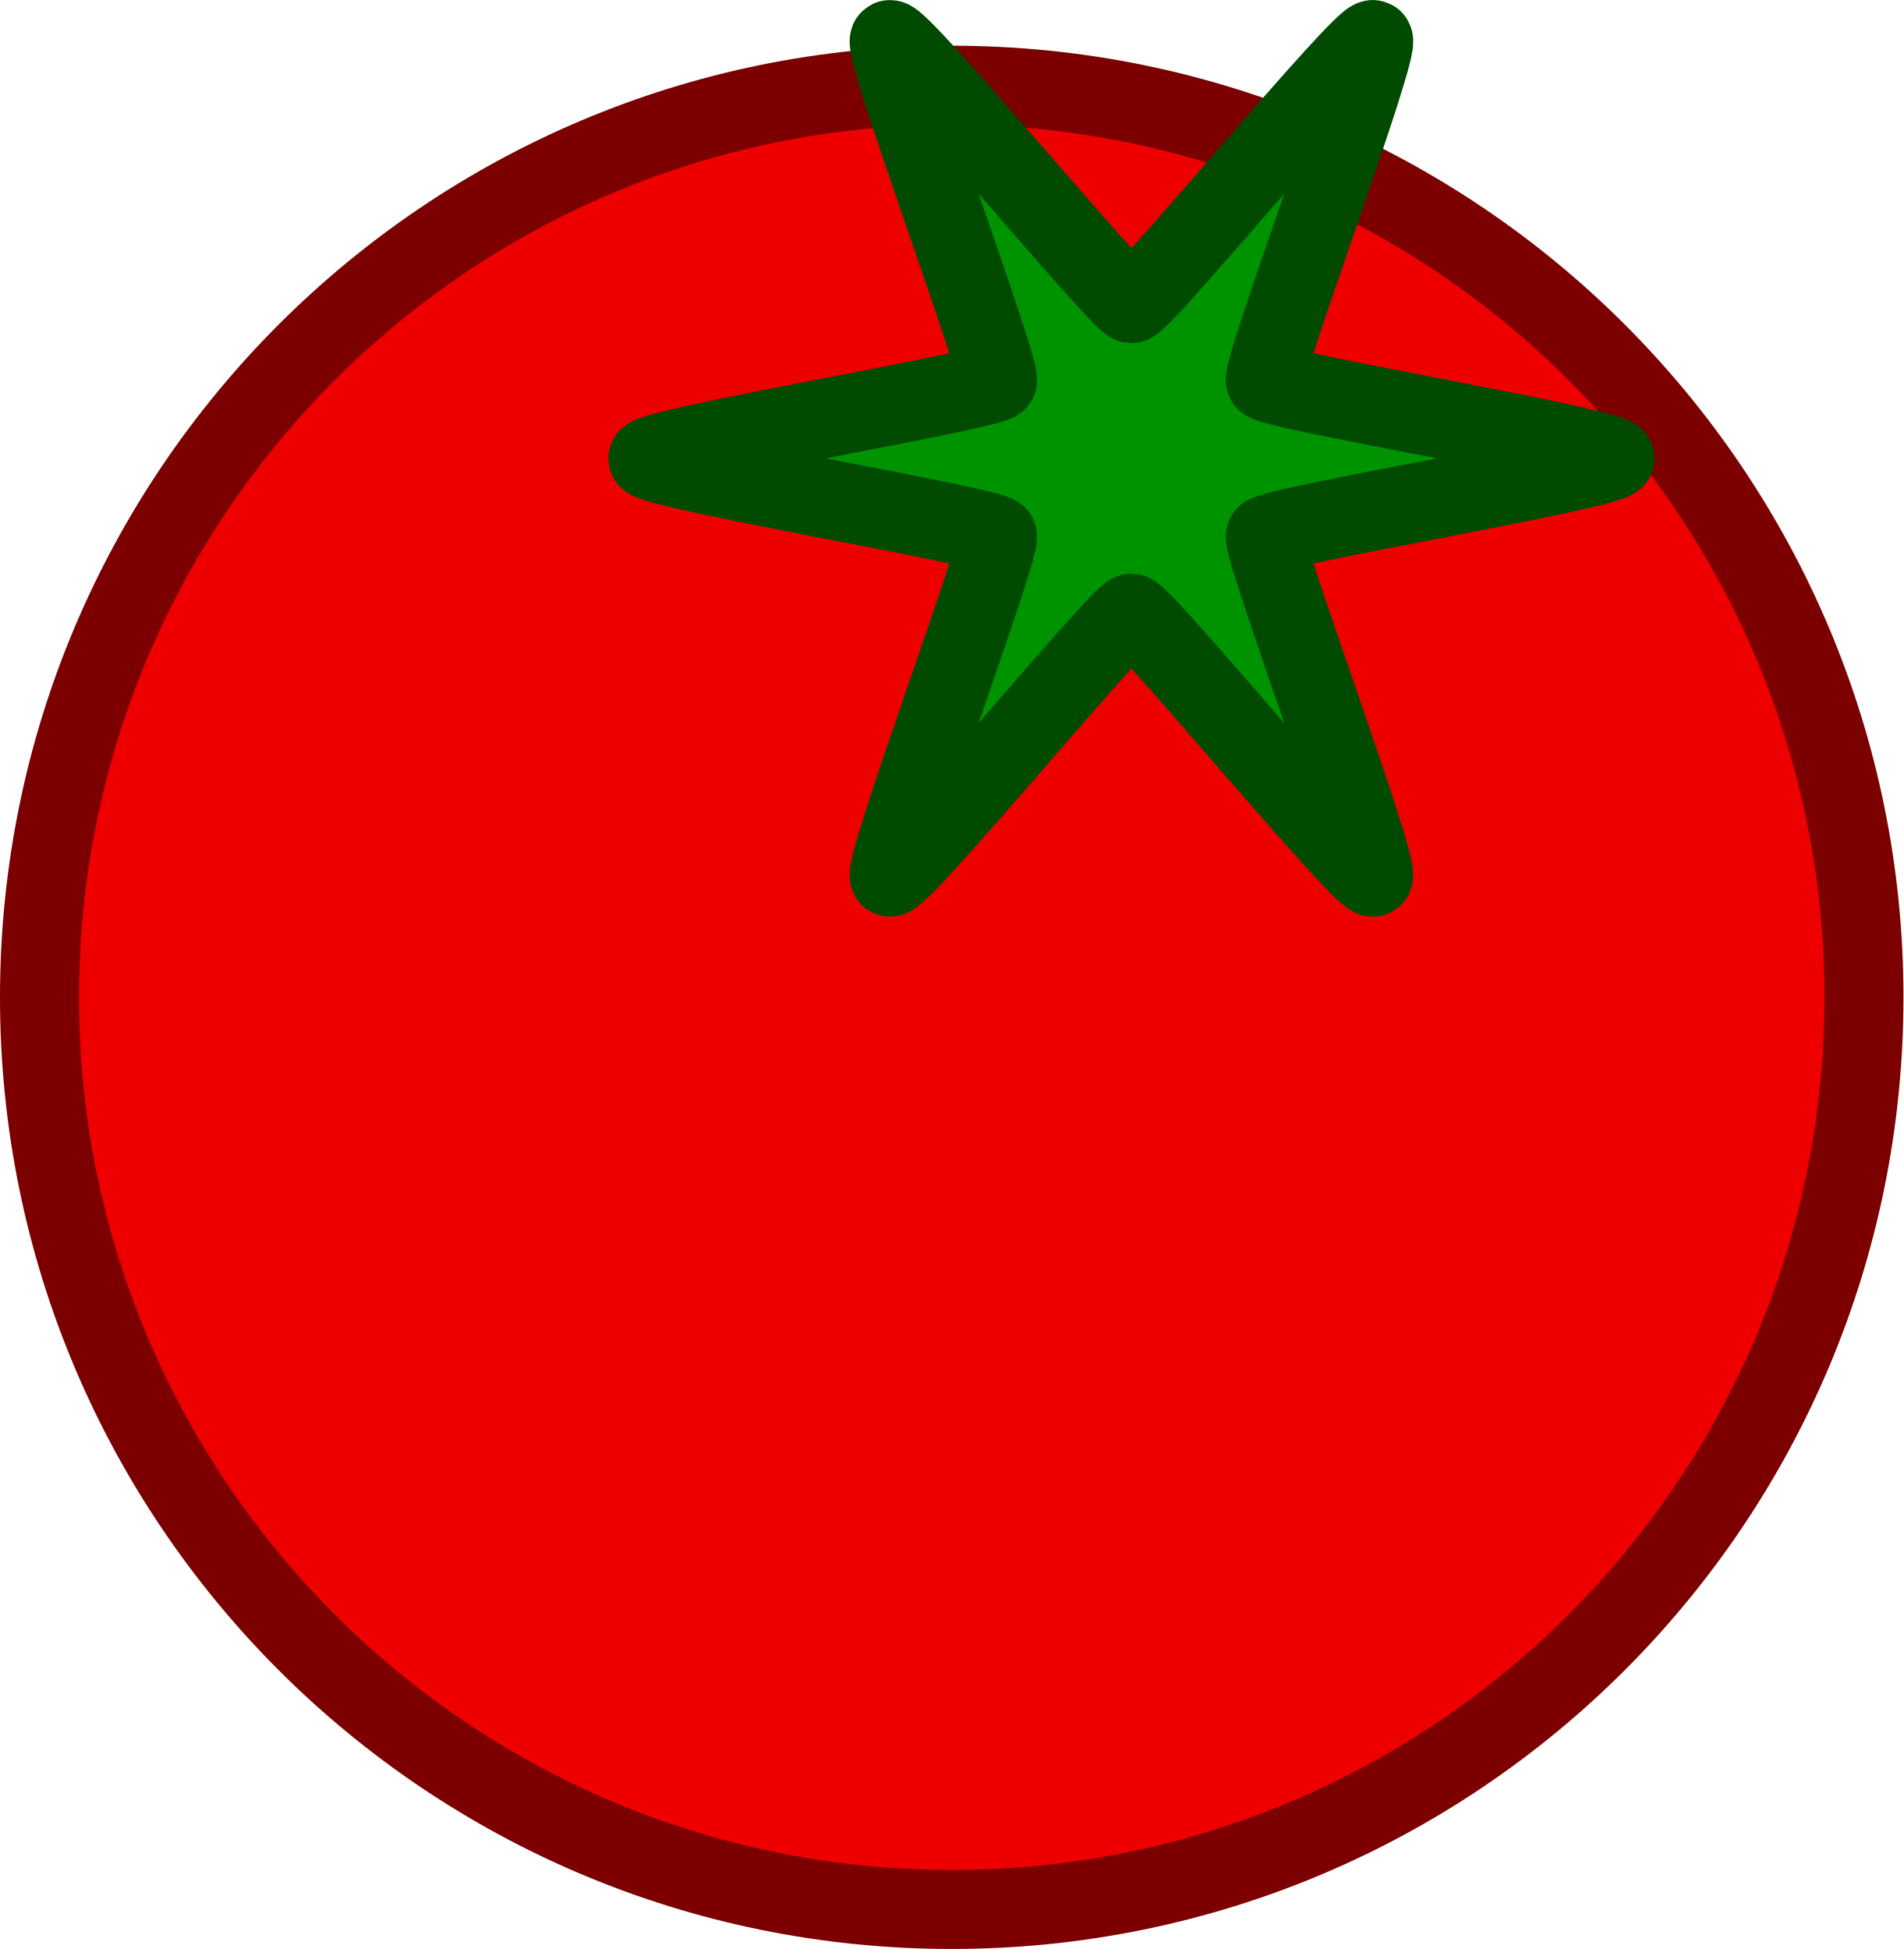
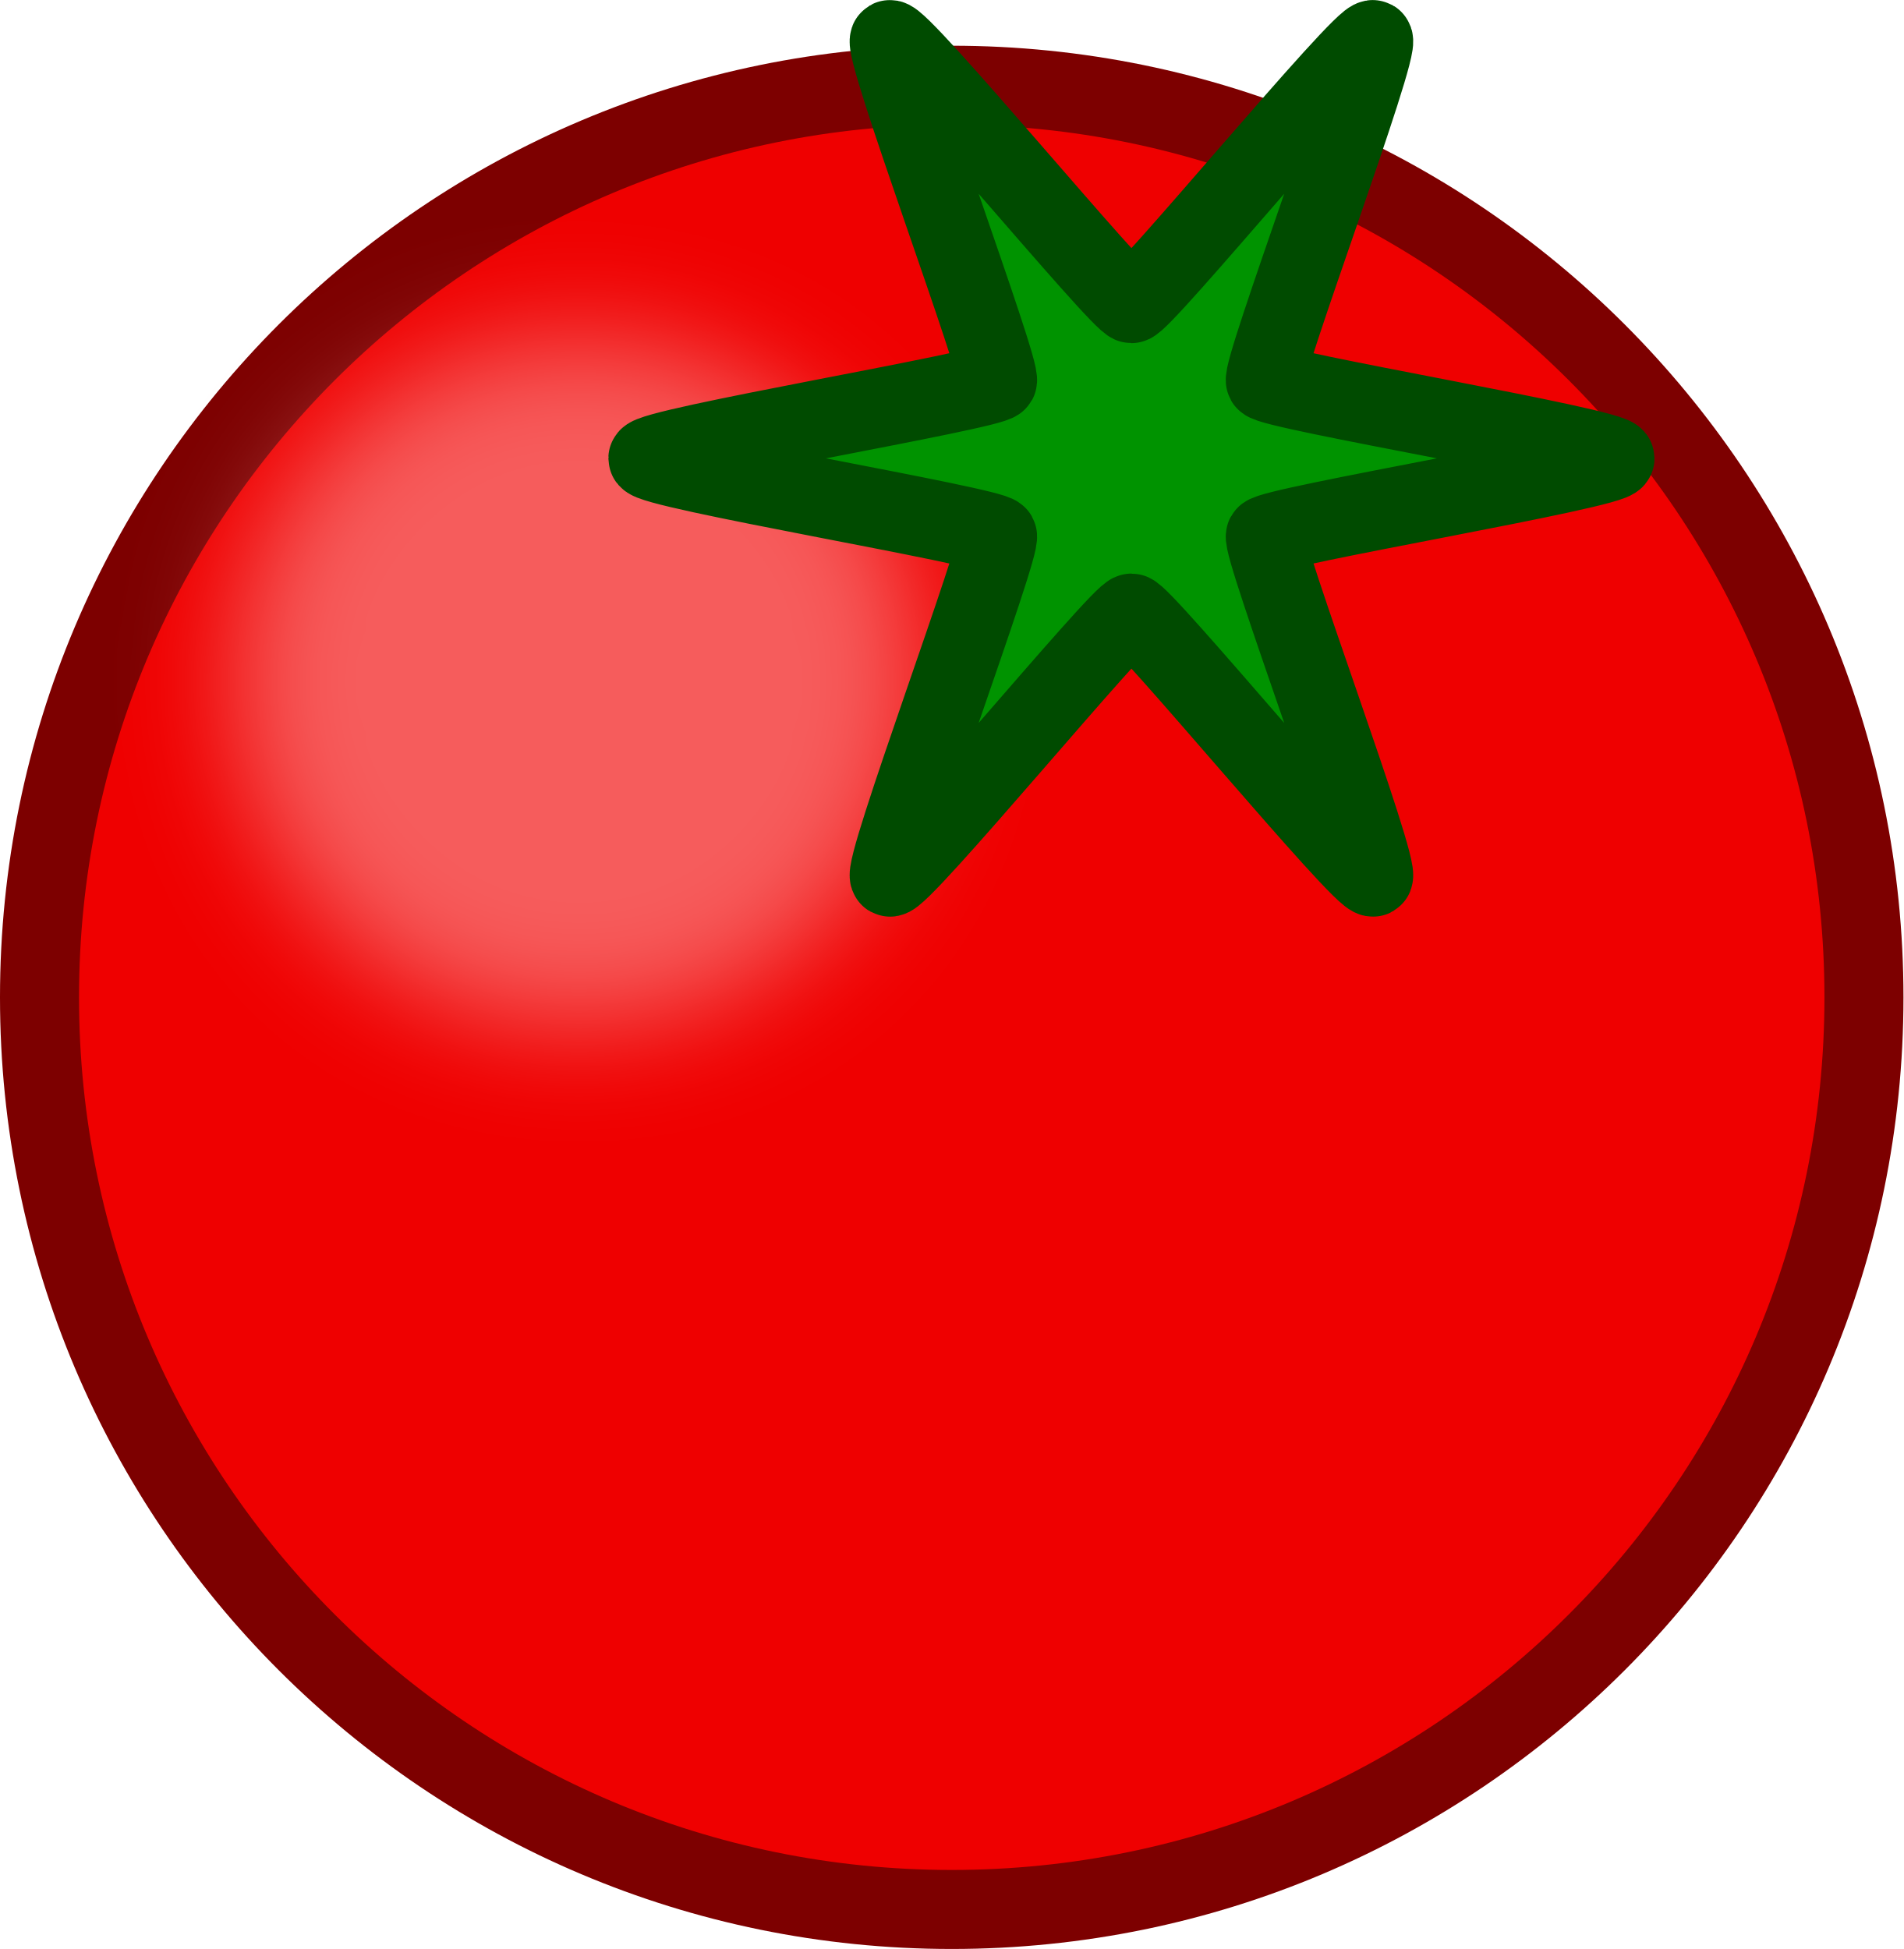
<svg xmlns="http://www.w3.org/2000/svg" width="48.177mm" height="49.334mm" viewBox="0 0 48.177 49.334" version="1.1" id="svg5">
-   <defs id="defs2" />
+   <defs id="defs2">
+     <filter style="color-interpolation-filters:sRGB" id="filter1032" x="-0.192" y="-0.192" width="1.384" height="1.384">
+       <feGaussianBlur stdDeviation="1.395" id="feGaussianBlur1034" />
+     </filter>
+   </defs>
  <g id="layer1" transform="translate(-84.00707,-69.5568)">
    <circle style="fill:#ef0000;fill-opacity:1;stroke:#7d0000;stroke-width:2;stroke-miterlimit:4;stroke-dasharray:none;stroke-opacity:1;stop-color:#000000" id="path853" cx="108.095" cy="94.802" r="23.088" />
+     <circle style="opacity:0.45;fill:#ffcccc;fill-opacity:1;stroke:none;stroke-width:2.587;filter:url(#filter1032);stop-color:#000000" id="path852" cx="98.663" cy="86.81" r="8.72" />
    <path style="fill:#009300;fill-opacity:1;stroke:#004b00;stroke-width:7.559;stroke-miterlimit:4;stroke-dasharray:none;stroke-opacity:1;stop-color:#000000" id="path1471" d="m 402.59,312.426 c -0.89,0.514 -22.101,-25.257 -23.128,-25.257 -1.027,0 -22.239,25.771 -23.128,25.257 -0.89,-0.514 10.823,-31.769 10.309,-32.659 -0.514,-0.89 -33.438,-6.374 -33.438,-7.401 0,-1.027 32.924,-6.511 33.438,-7.401 0.514,-0.89 -11.199,-32.145 -10.309,-32.659 0.89,-0.514 22.101,25.257 23.128,25.257 1.027,0 22.239,-25.771 23.128,-25.257 0.89,0.514 -10.823,31.769 -10.309,32.659 0.514,0.89 33.438,6.374 33.438,7.401 0,1.027 -32.924,6.511 -33.438,7.401 -0.514,0.89 11.199,32.145 10.309,32.659 z" transform="matrix(0.2645833,0,0,0.2645833,12.24382,9.095406)" />
  </g>
</svg>
